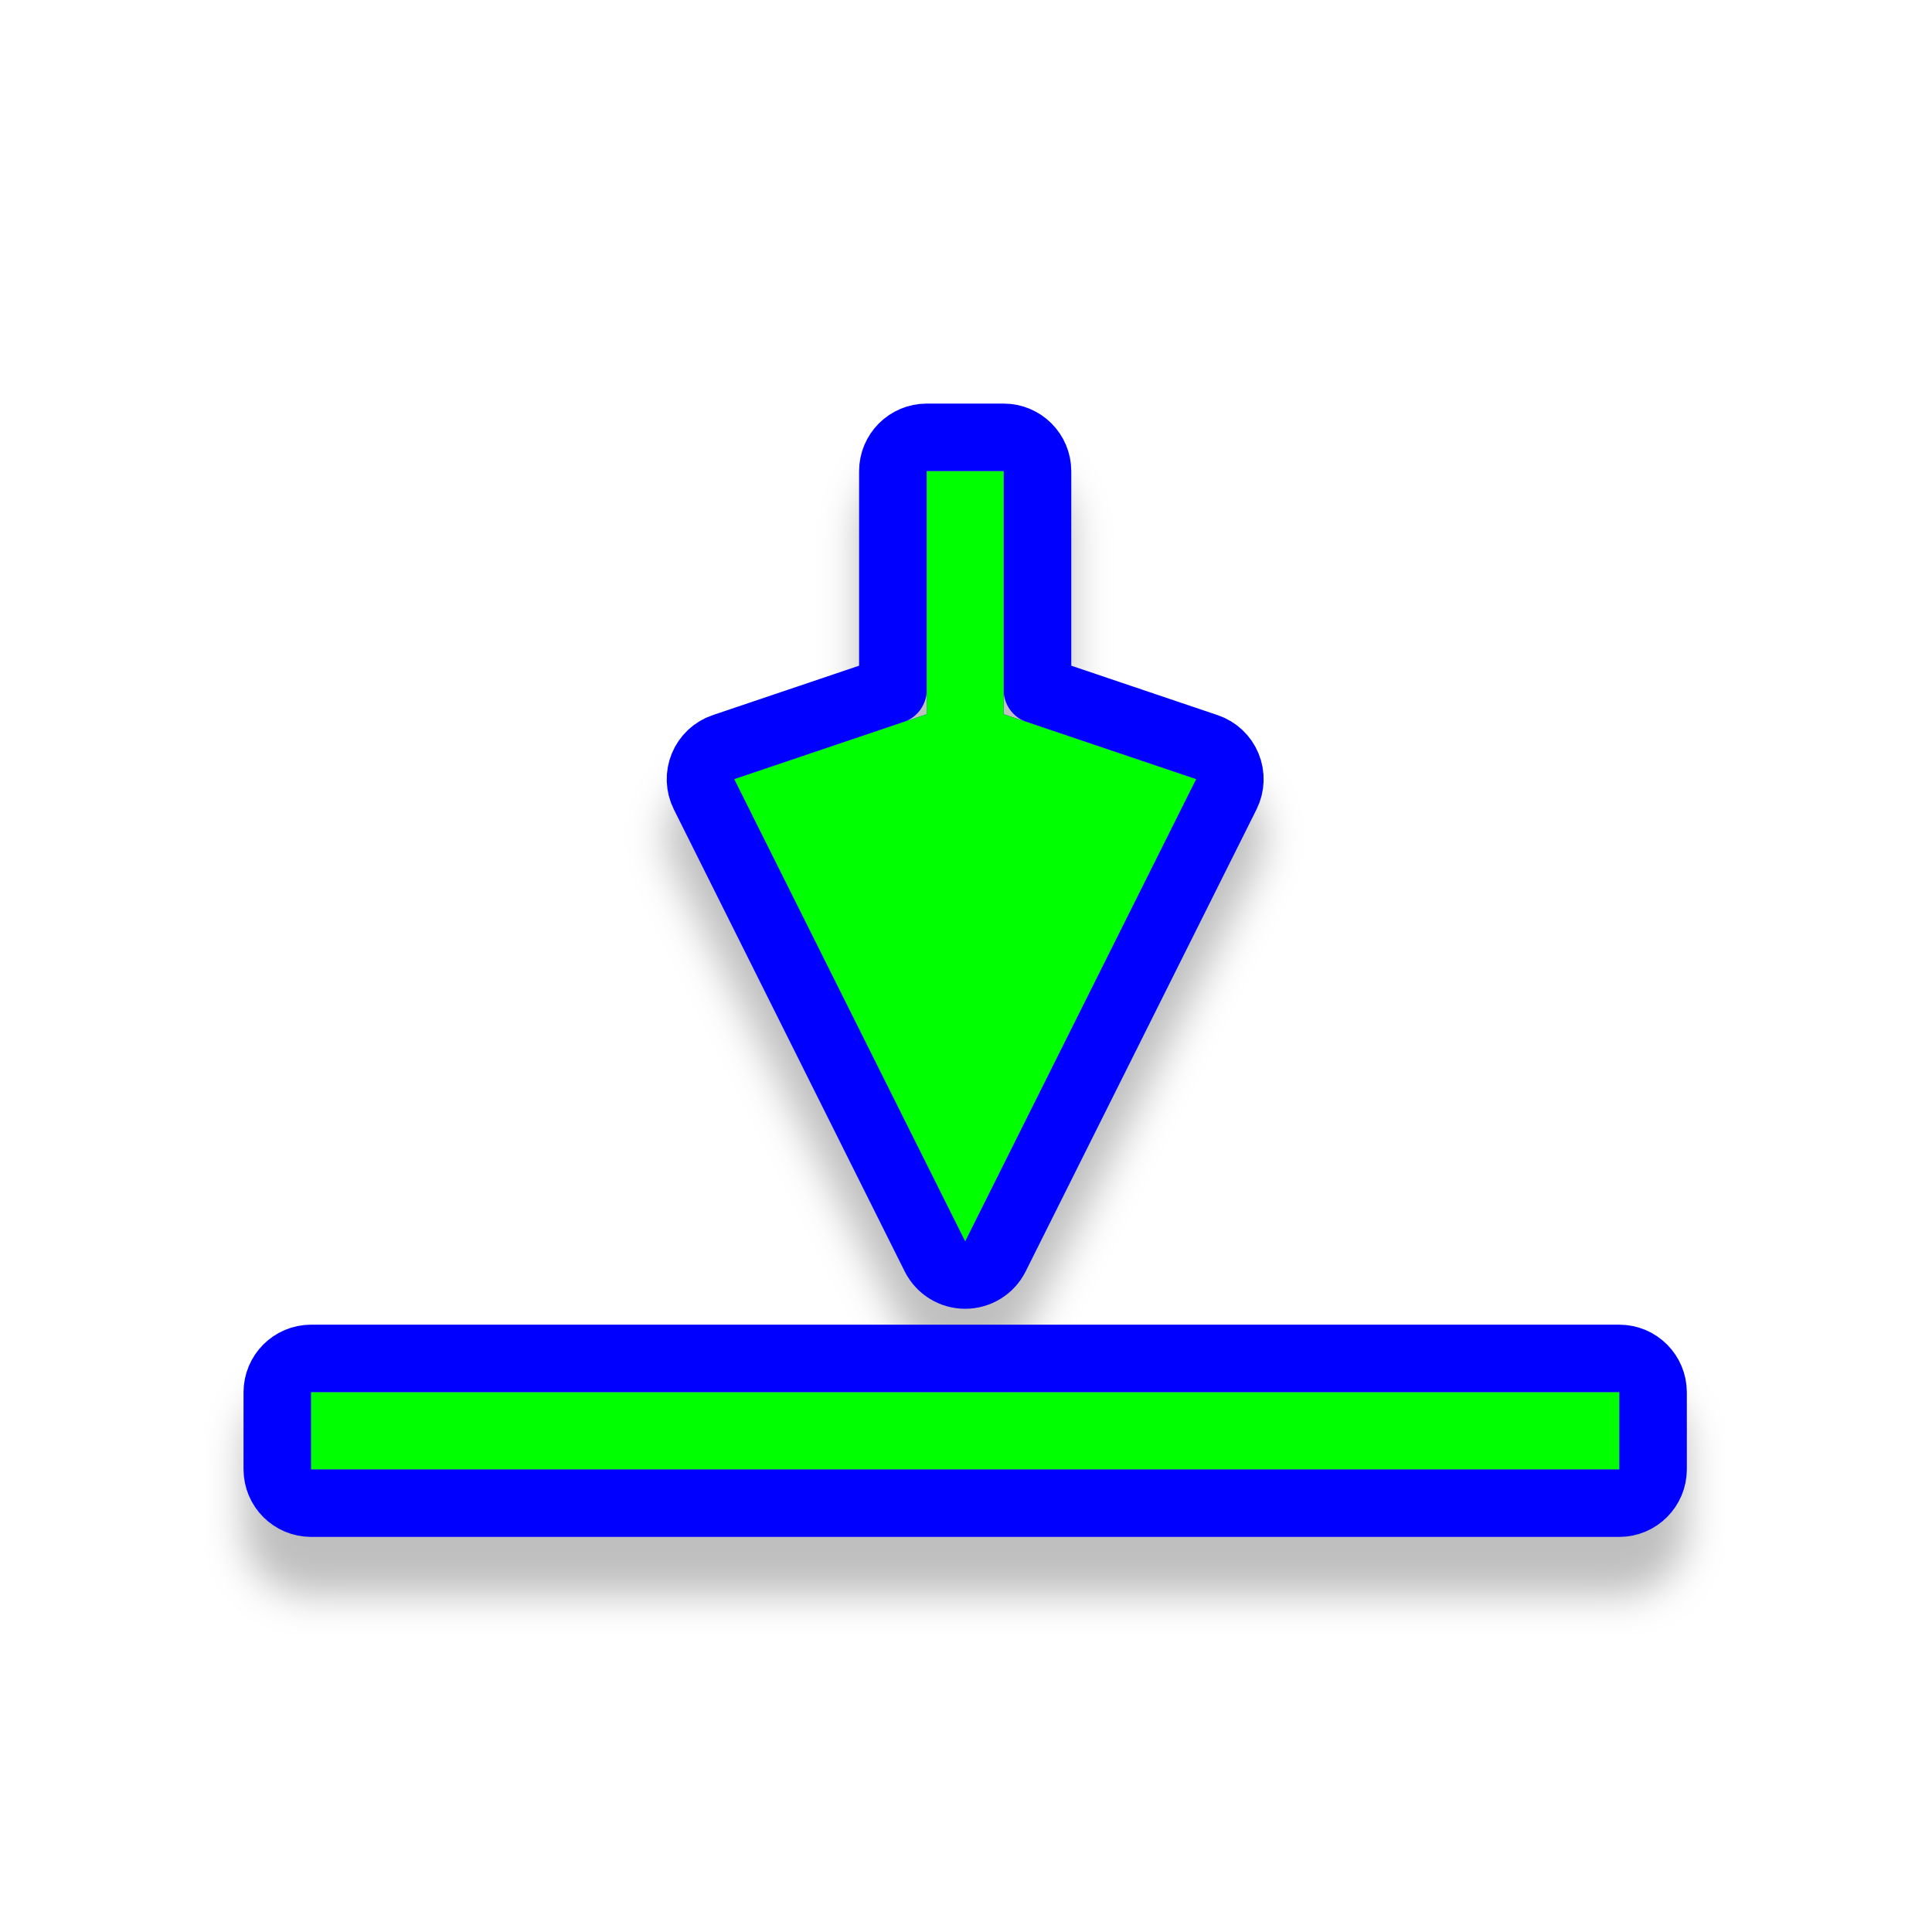
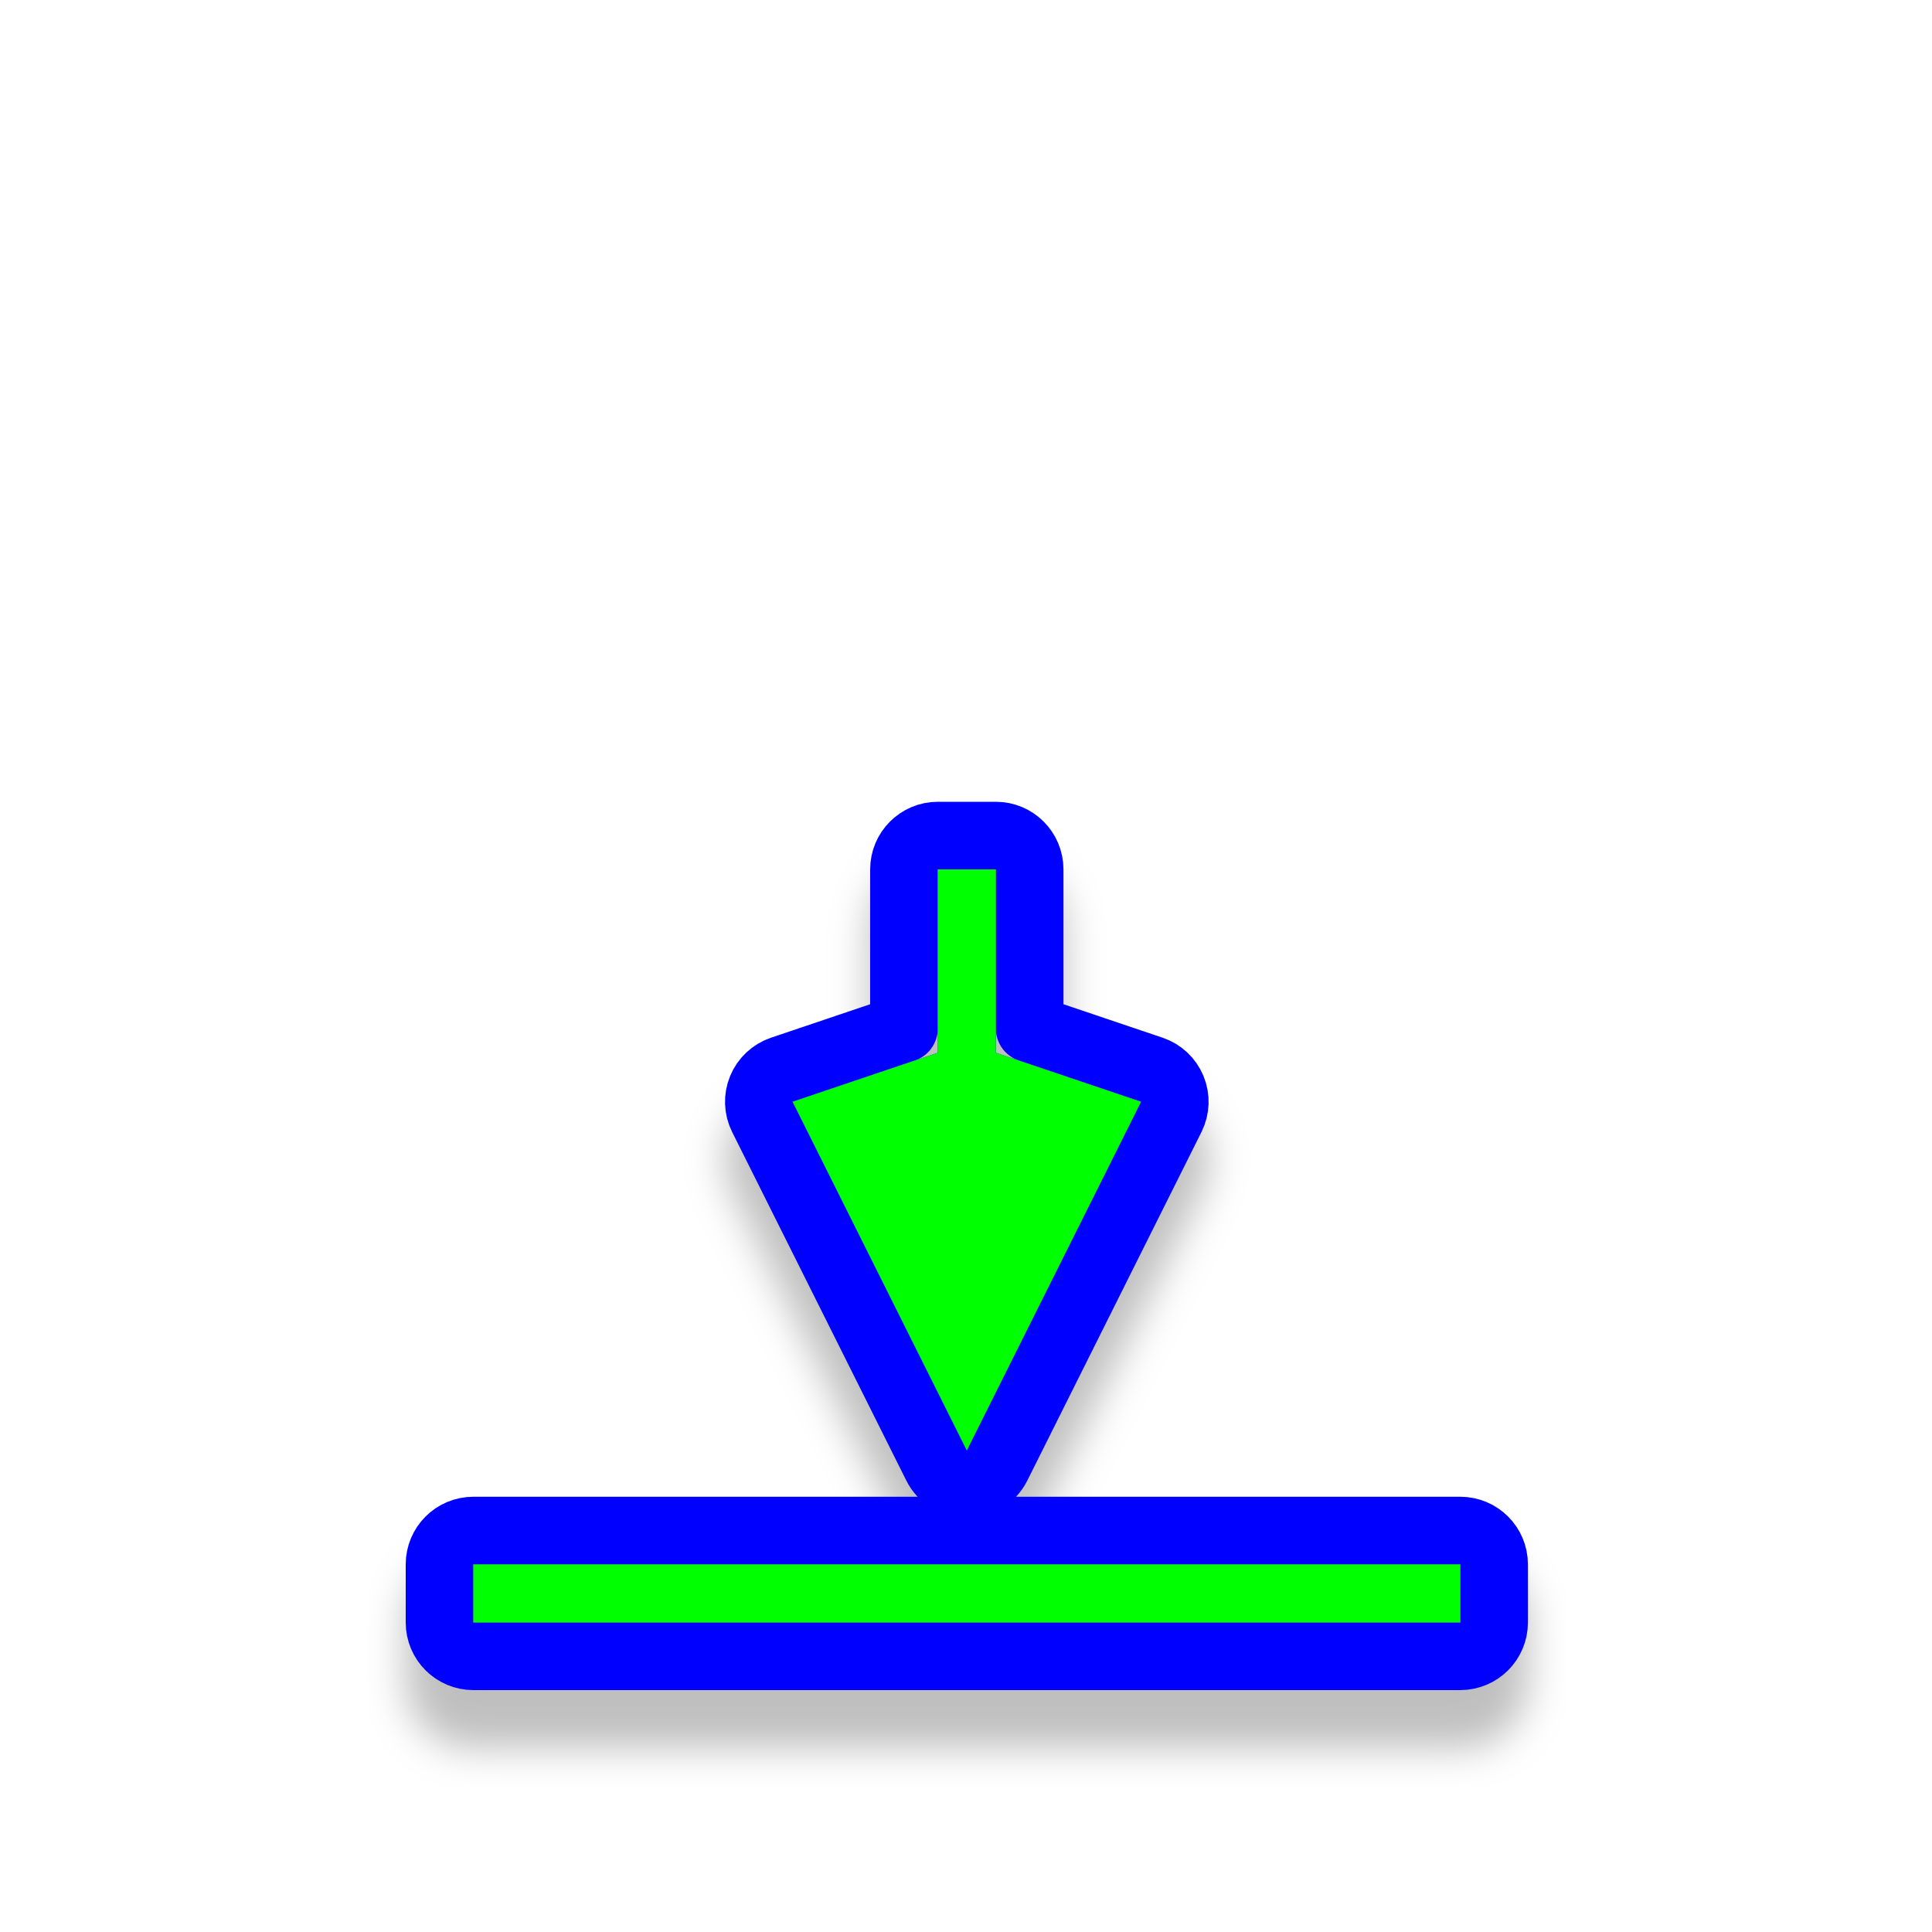
<svg xmlns="http://www.w3.org/2000/svg" width="200" height="200" viewBox="0 0 200 200" fill="none">
  <g filter="url(#filter0_d)">
-     <path d="M99.915 128.485L76.02 80.662L95.933 73.937V48.779H103.898V73.937L123.811 80.662L99.915 128.485Z" fill="#0000FF" />
-     <path d="M32.211 152.101V144.13H167.62V152.101H32.211Z" fill="#0000FF" />
-     <path d="M96.784 130.05C97.377 131.236 98.589 131.985 99.915 131.985C101.241 131.985 102.454 131.236 103.046 130.05L126.942 82.226C127.394 81.321 127.433 80.264 127.047 79.328C126.661 78.392 125.89 77.669 124.931 77.346L107.398 71.425V48.779C107.398 46.846 105.831 45.279 103.898 45.279H95.933C94 45.279 92.433 46.846 92.433 48.779V71.425L74.9 77.346C73.941 77.669 73.169 78.392 72.784 79.328C72.398 80.264 72.436 81.321 72.889 82.226L96.784 130.05ZM28.711 152.101C28.711 154.034 30.278 155.601 32.211 155.601H167.62C169.553 155.601 171.12 154.034 171.12 152.101V144.13C171.12 142.197 169.553 140.63 167.62 140.63H32.211C30.278 140.63 28.711 142.197 28.711 144.13V152.101Z" stroke="#0000FF" stroke-width="7" stroke-linecap="round" stroke-linejoin="round" />
+     <path d="M100.084 150.14L82.054 114.056L97.079 108.982V90H103.089V108.982L118.114 114.056L100.084 150.14Z" fill="#0000FF" />
+     <path d="M49 167.958V161.944H151.169V167.958H49Z" fill="#0000FF" />
+     <path d="M96.953 151.704C97.546 152.891 98.758 153.64 100.084 153.64C101.41 153.64 102.622 152.891 103.215 151.704L121.245 115.62C121.697 114.715 121.736 113.658 121.35 112.723C120.964 111.787 120.193 111.064 119.234 110.74L106.589 106.47V90C106.589 88.067 105.022 86.5 103.089 86.5H97.079C95.146 86.5 93.579 88.067 93.579 90V106.47L80.934 110.74C79.976 111.064 79.204 111.787 78.818 112.723C78.433 113.658 78.471 114.715 78.923 115.62L96.953 151.704ZM45.5 167.958C45.5 169.891 47.067 171.458 49 171.458H151.169C153.102 171.458 154.669 169.891 154.669 167.958V161.944C154.669 160.011 153.102 158.444 151.169 158.444H49C47.067 158.444 45.5 160.011 45.5 161.944V167.958Z" stroke="#0000FF" stroke-width="7" stroke-linecap="round" stroke-linejoin="round" />
  </g>
-   <path d="M99.915 128.485L76.02 80.662L95.933 73.937V48.779H103.898V73.937L123.811 80.662L99.915 128.485Z" fill="#00FF00" />
-   <path d="M32.211 152.101V144.13H167.62V152.101H32.211Z" fill="#00FF00" />
+   <path d="M100.084 150.14L82.054 114.056L97.079 108.982V90H103.089V108.982L118.114 114.056L100.084 150.14Z" fill="#00FF00" />
+   <path d="M49 167.958V161.944H151.169V167.958H49Z" fill="#00FF00" />
  <defs>
-     <filter id="filter0_d" x="21.211" y="41.779" width="157.408" height="127.321" filterUnits="userSpaceOnUse" color-interpolation-filters="sRGB">
+     <filter id="filter0_d" x="38" y="83" width="124.169" height="101.958" filterUnits="userSpaceOnUse" color-interpolation-filters="sRGB">
      <feFlood flood-opacity="0" result="BackgroundImageFix" />
      <feColorMatrix in="SourceAlpha" type="matrix" values="0 0 0 0 0 0 0 0 0 0 0 0 0 0 0 0 0 0 127 0" />
      <feOffset dy="6" />
      <feGaussianBlur stdDeviation="2" />
      <feColorMatrix type="matrix" values="0 0 0 0 0 0 0 0 0 0 0 0 0 0 0 0 0 0 0.25 0" />
      <feBlend mode="normal" in2="BackgroundImageFix" result="effect1_dropShadow" />
      <feBlend mode="normal" in="SourceGraphic" in2="effect1_dropShadow" result="shape" />
    </filter>
  </defs>
</svg>
